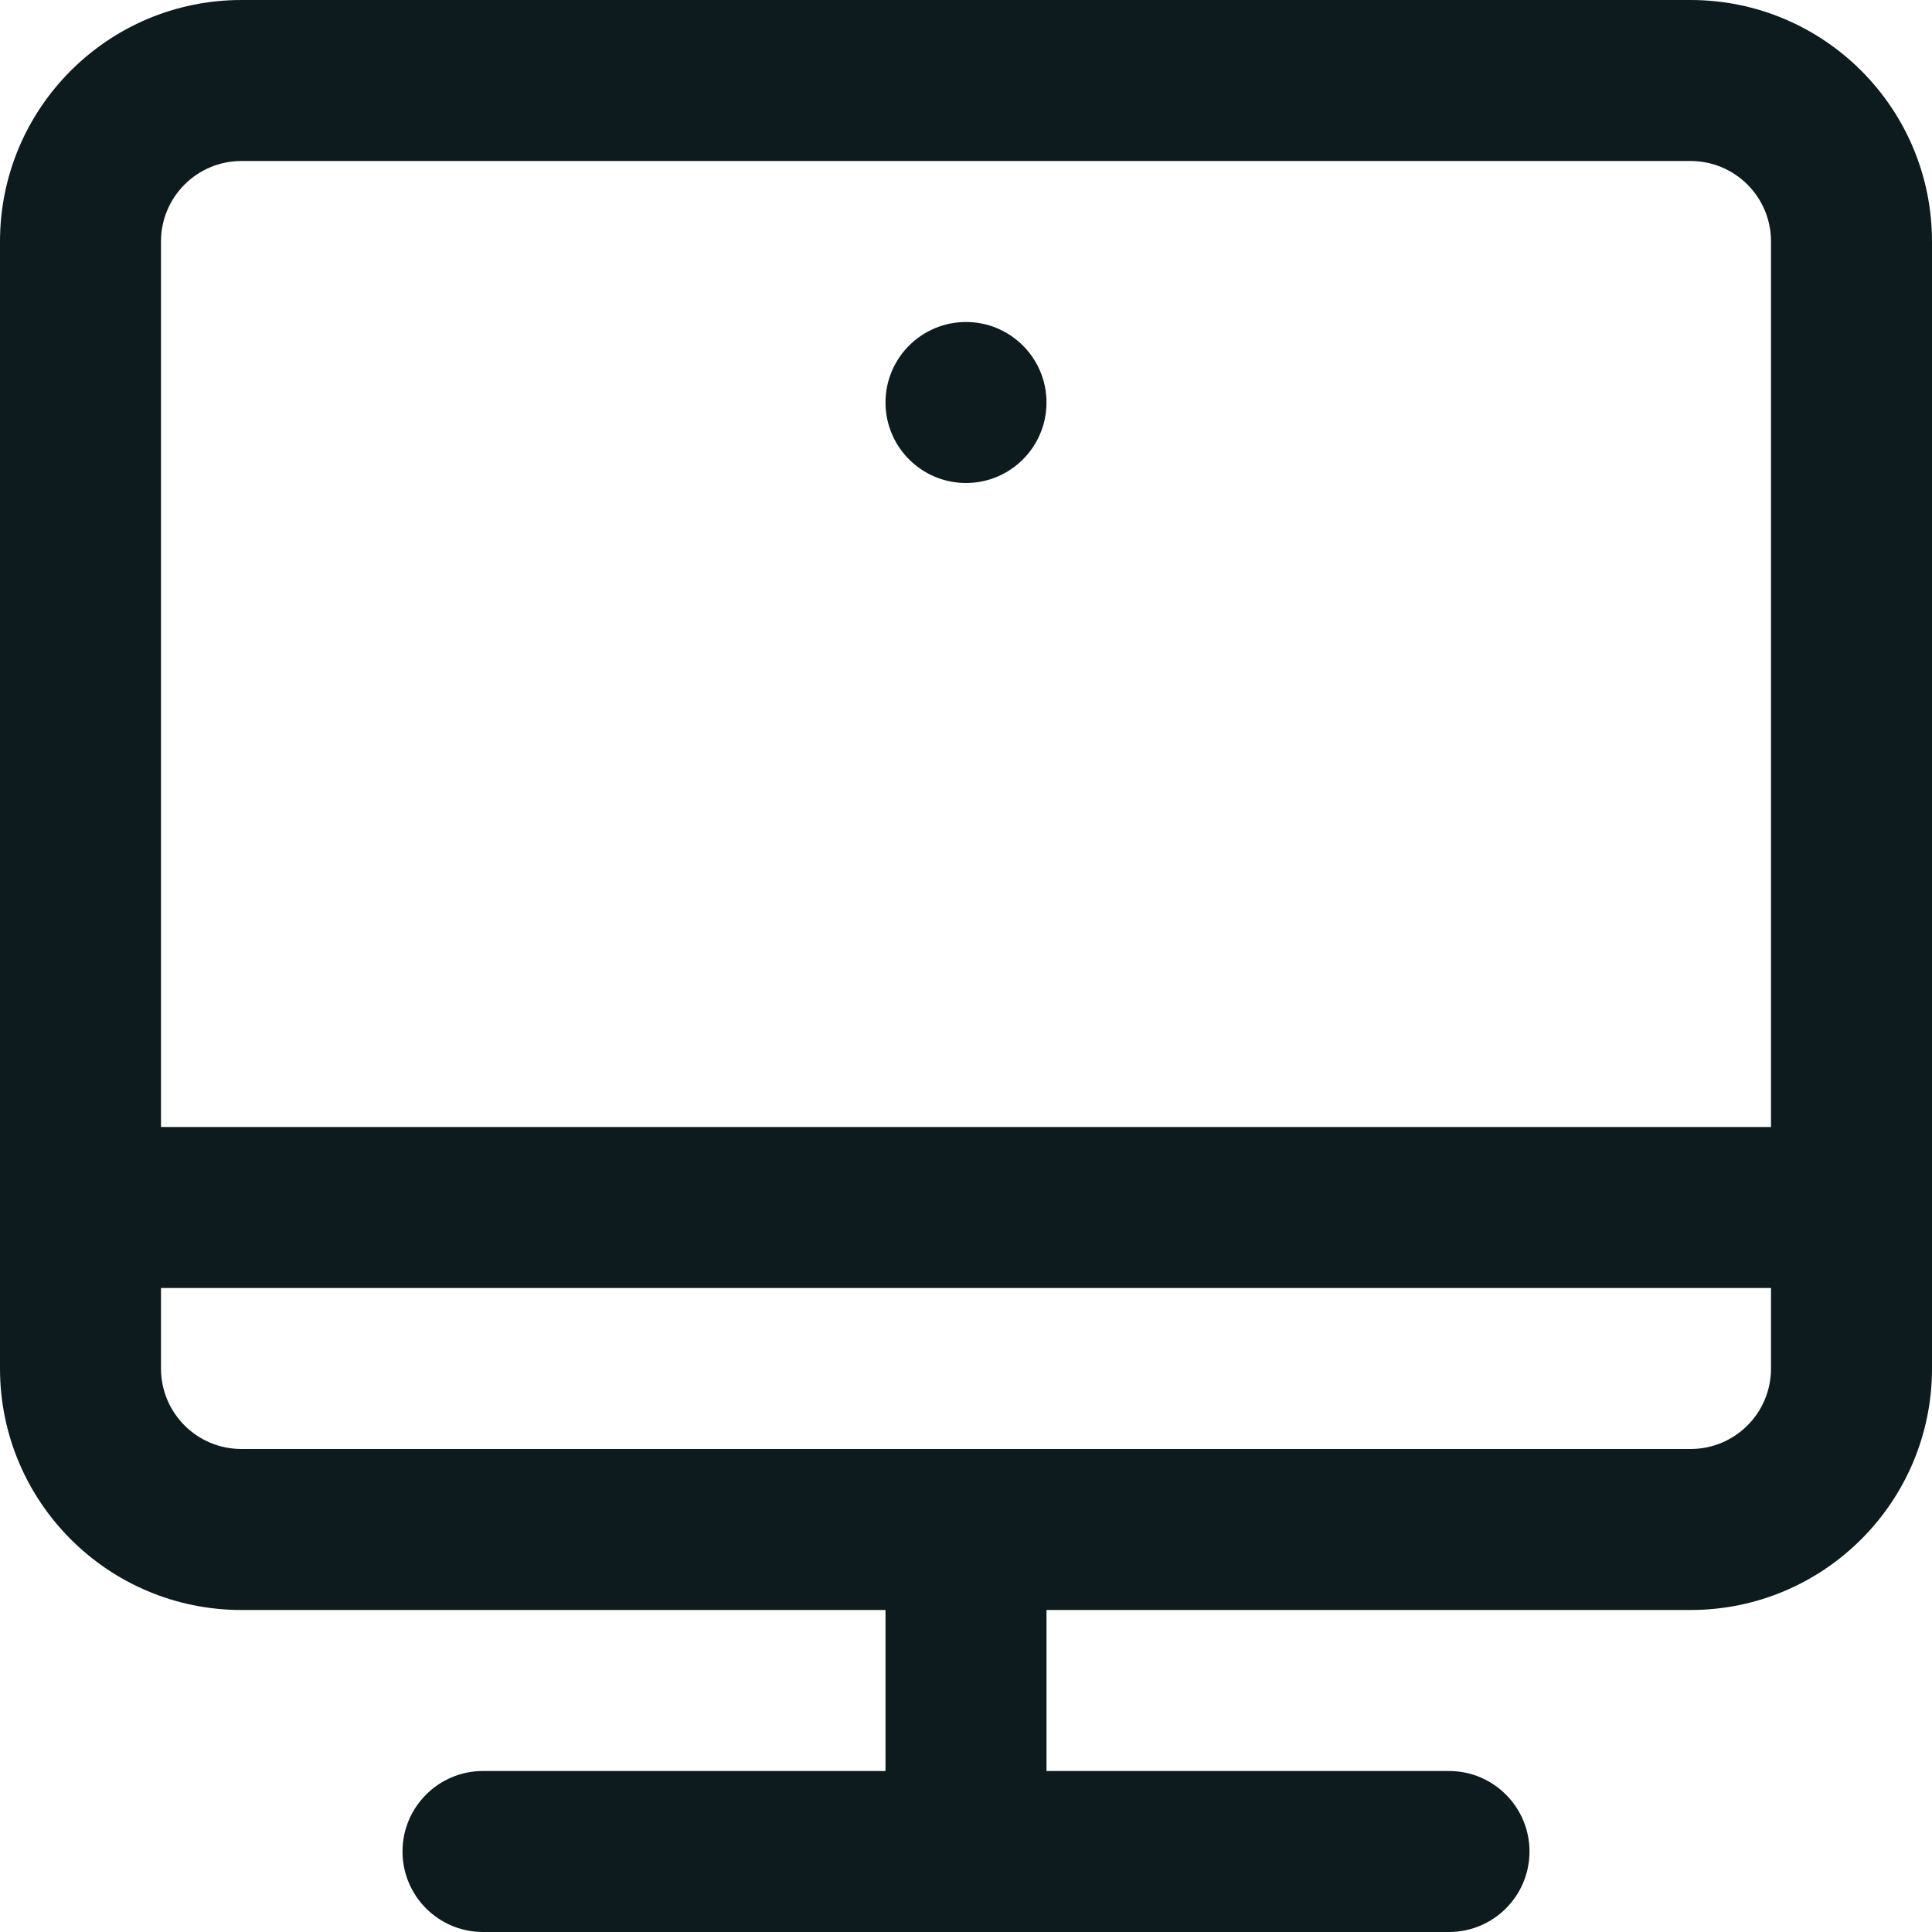
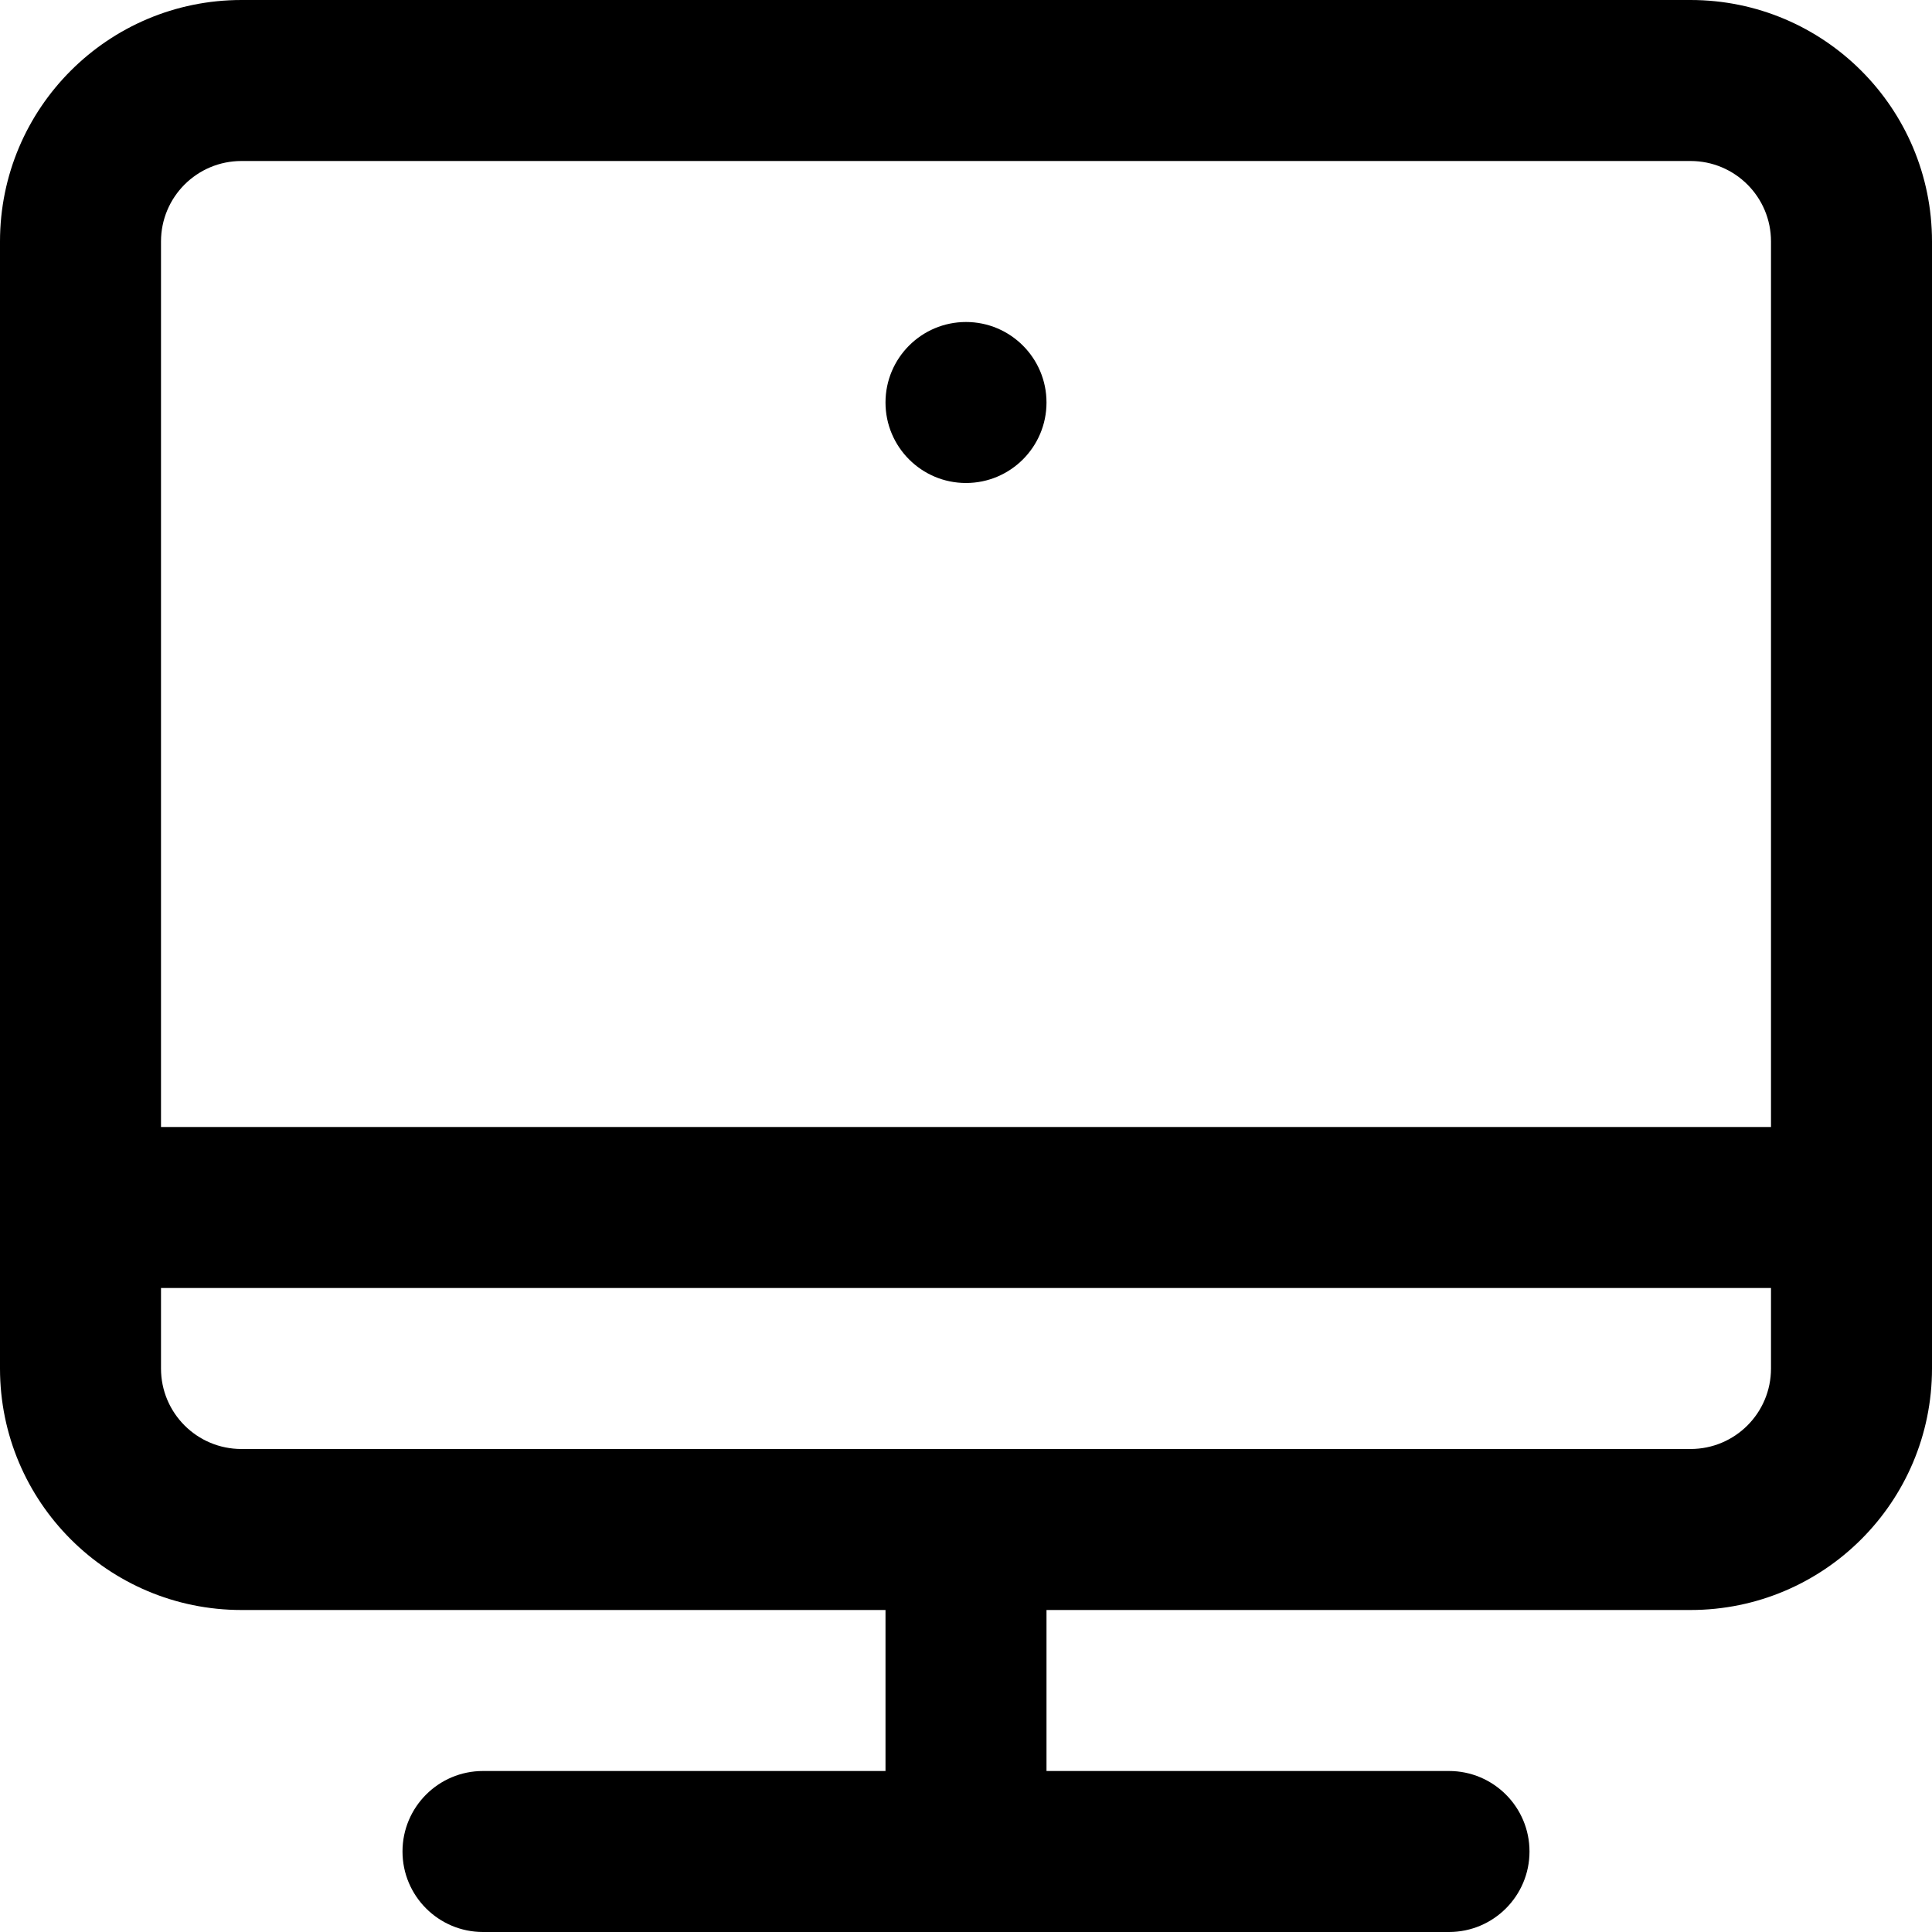
- <svg xmlns="http://www.w3.org/2000/svg" width="24" height="24" viewBox="0 0 24 24" fill="none">
-   <path fill-rule="evenodd" clip-rule="evenodd" d="M2 3C2 2.447 2.447 2 3 2H21C21.553 2 22 2.447 22 3V14H2V3ZM2 17V16H22V17C22 17.553 21.553 18 21 18H12H3C2.447 18 2 17.553 2 17ZM0 17V15V3C0 1.343 1.343 0 3 0H21C22.657 0 24 1.343 24 3V15V17C24 18.657 22.657 20 21 20H13V22H18C18.552 22 19 22.448 19 23C19 23.552 18.552 24 18 24H12H6C5.448 24 5 23.552 5 23C5 22.448 5.448 22 6 22H11V20H3C1.343 20 0 18.657 0 17ZM13 5C13 5.552 12.552 6 12 6C11.448 6 11 5.552 11 5C11 4.448 11.448 4 12 4C12.552 4 13 4.448 13 5Z" fill="#0D1B1E" />
+ <svg xmlns="http://www.w3.org/2000/svg" width="24" height="24" viewBox="0 0 24 24" fill="current">
+   <path fill-rule="evenodd" clip-rule="evenodd" d="M2 3C2 2.447 2.447 2 3 2H21C21.553 2 22 2.447 22 3V14H2V3ZM2 17V16H22V17C22 17.553 21.553 18 21 18H12H3C2.447 18 2 17.553 2 17ZM0 17V15V3C0 1.343 1.343 0 3 0H21C22.657 0 24 1.343 24 3V15V17C24 18.657 22.657 20 21 20H13V22H18C18.552 22 19 22.448 19 23C19 23.552 18.552 24 18 24H12H6C5.448 24 5 23.552 5 23C5 22.448 5.448 22 6 22H11V20H3C1.343 20 0 18.657 0 17ZM13 5C13 5.552 12.552 6 12 6C11.448 6 11 5.552 11 5C11 4.448 11.448 4 12 4C12.552 4 13 4.448 13 5Z" fill="current" />
</svg>
